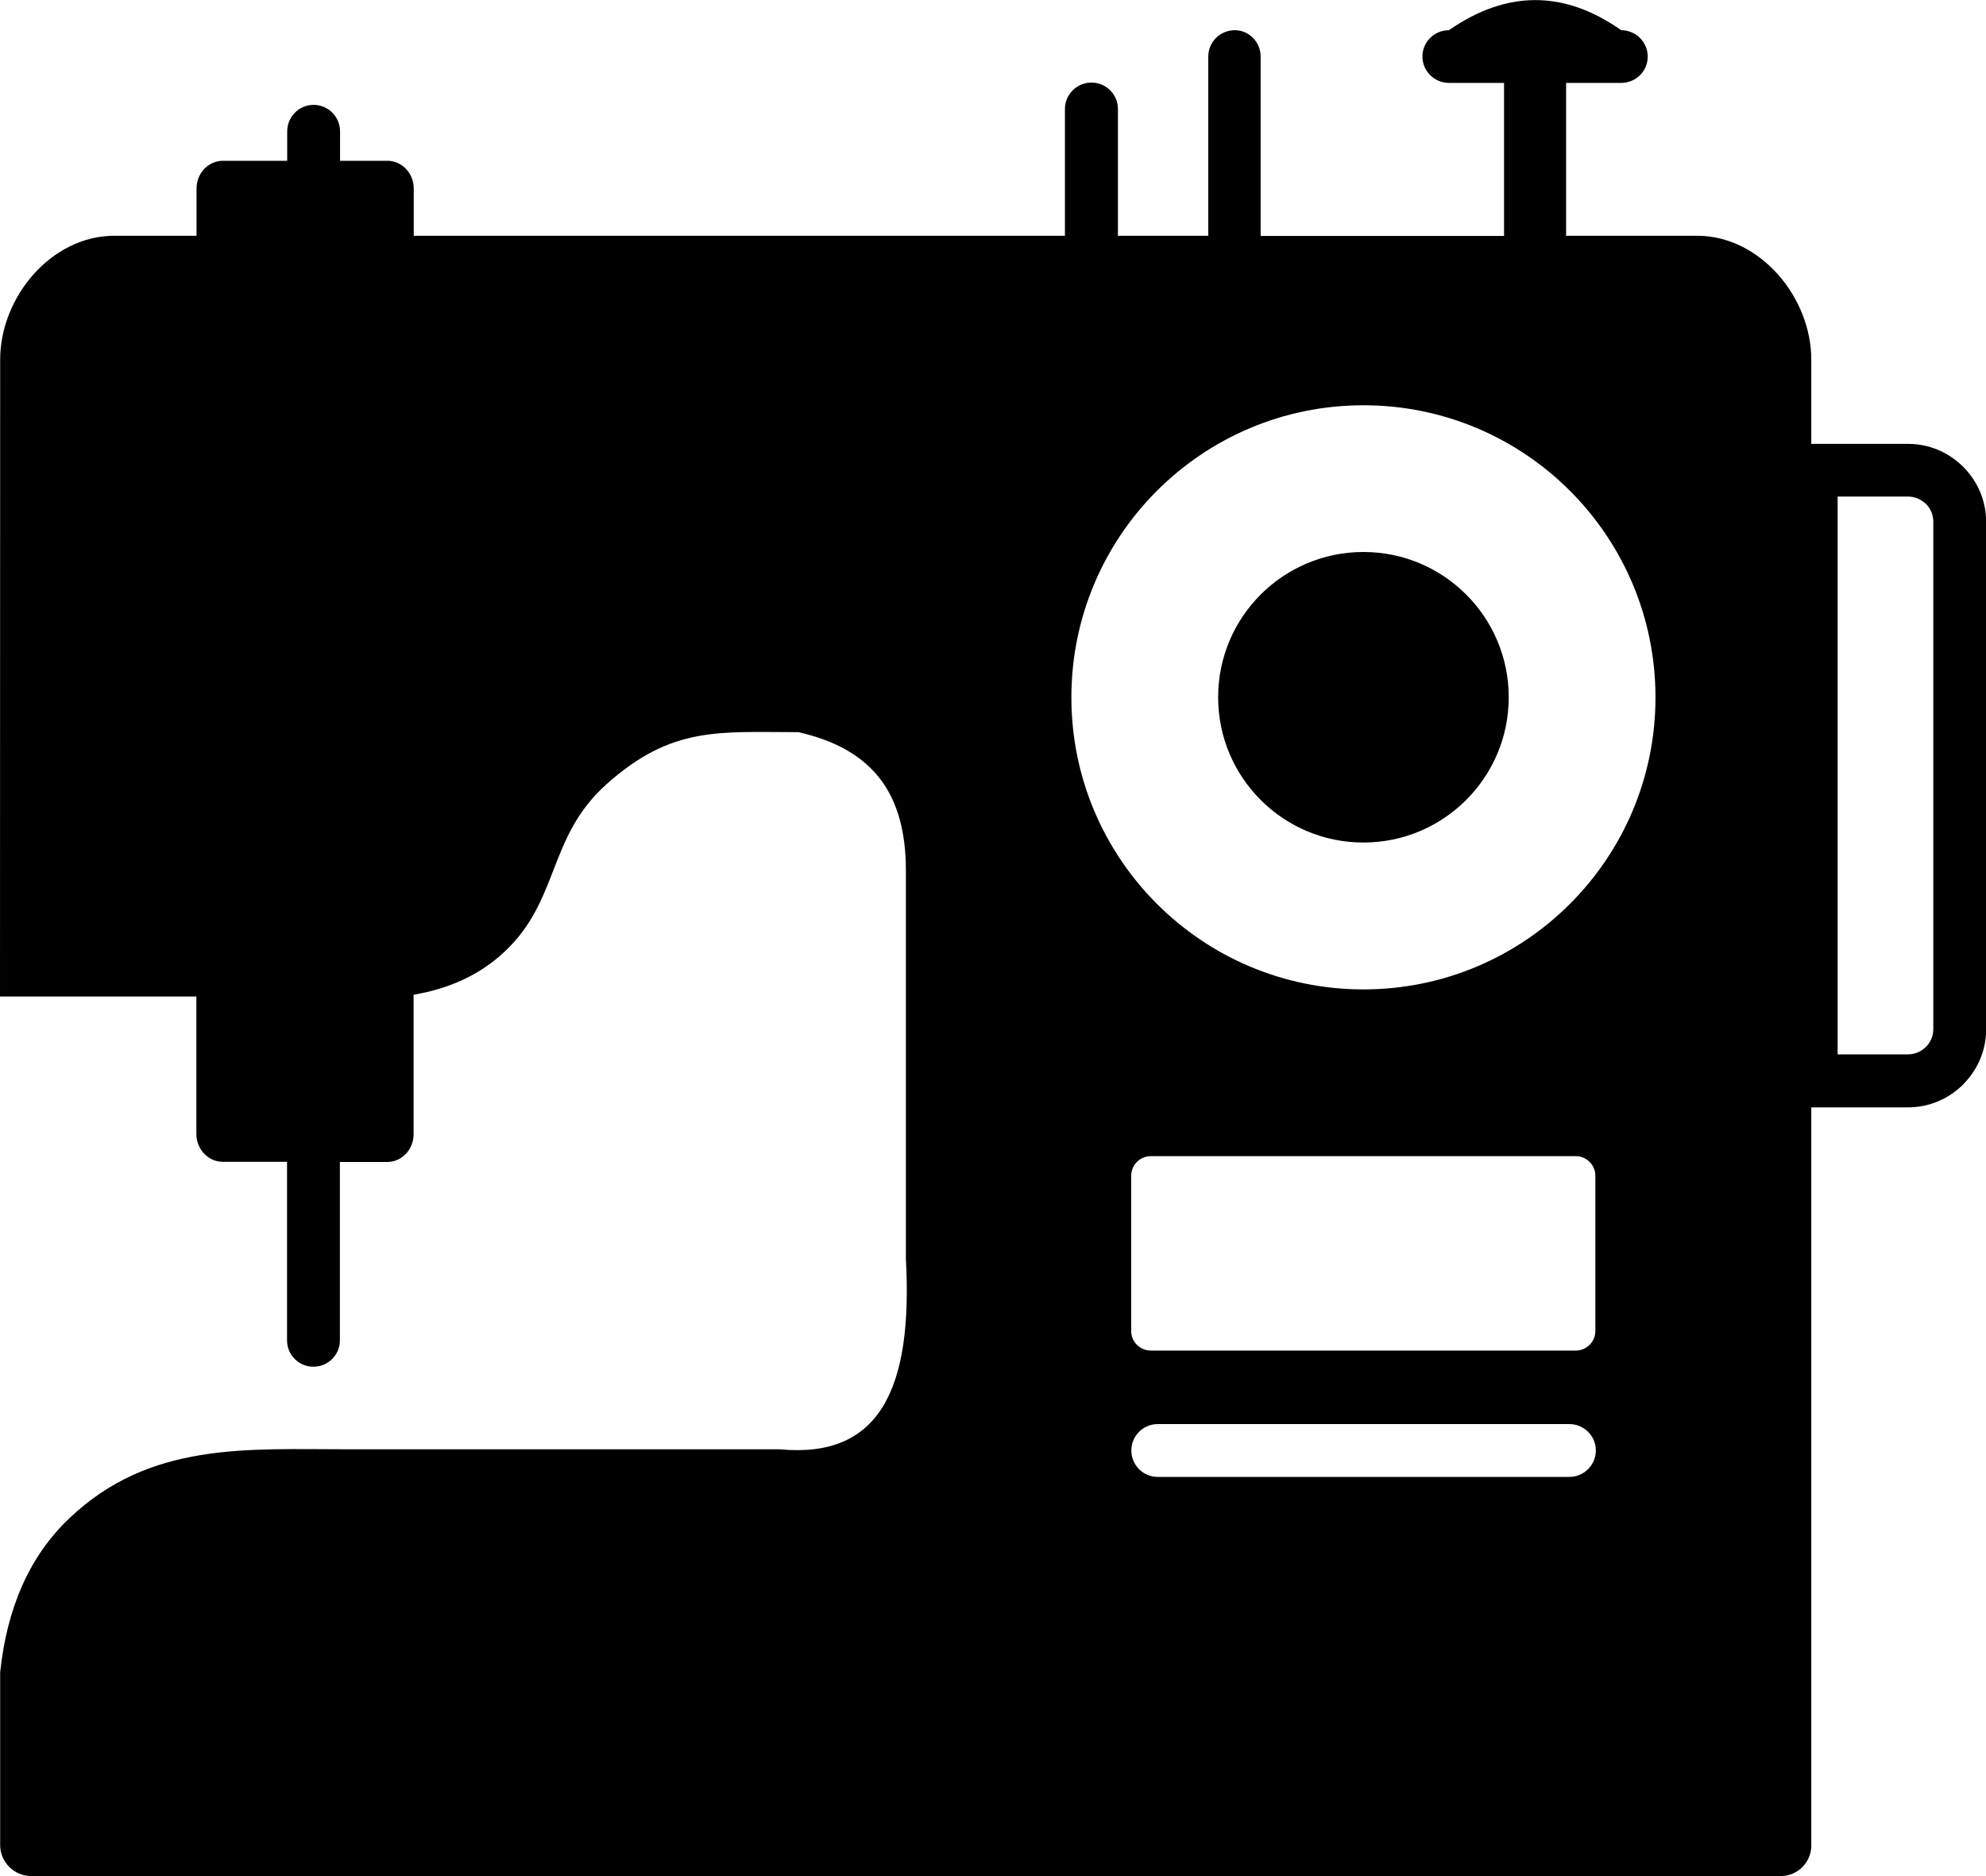
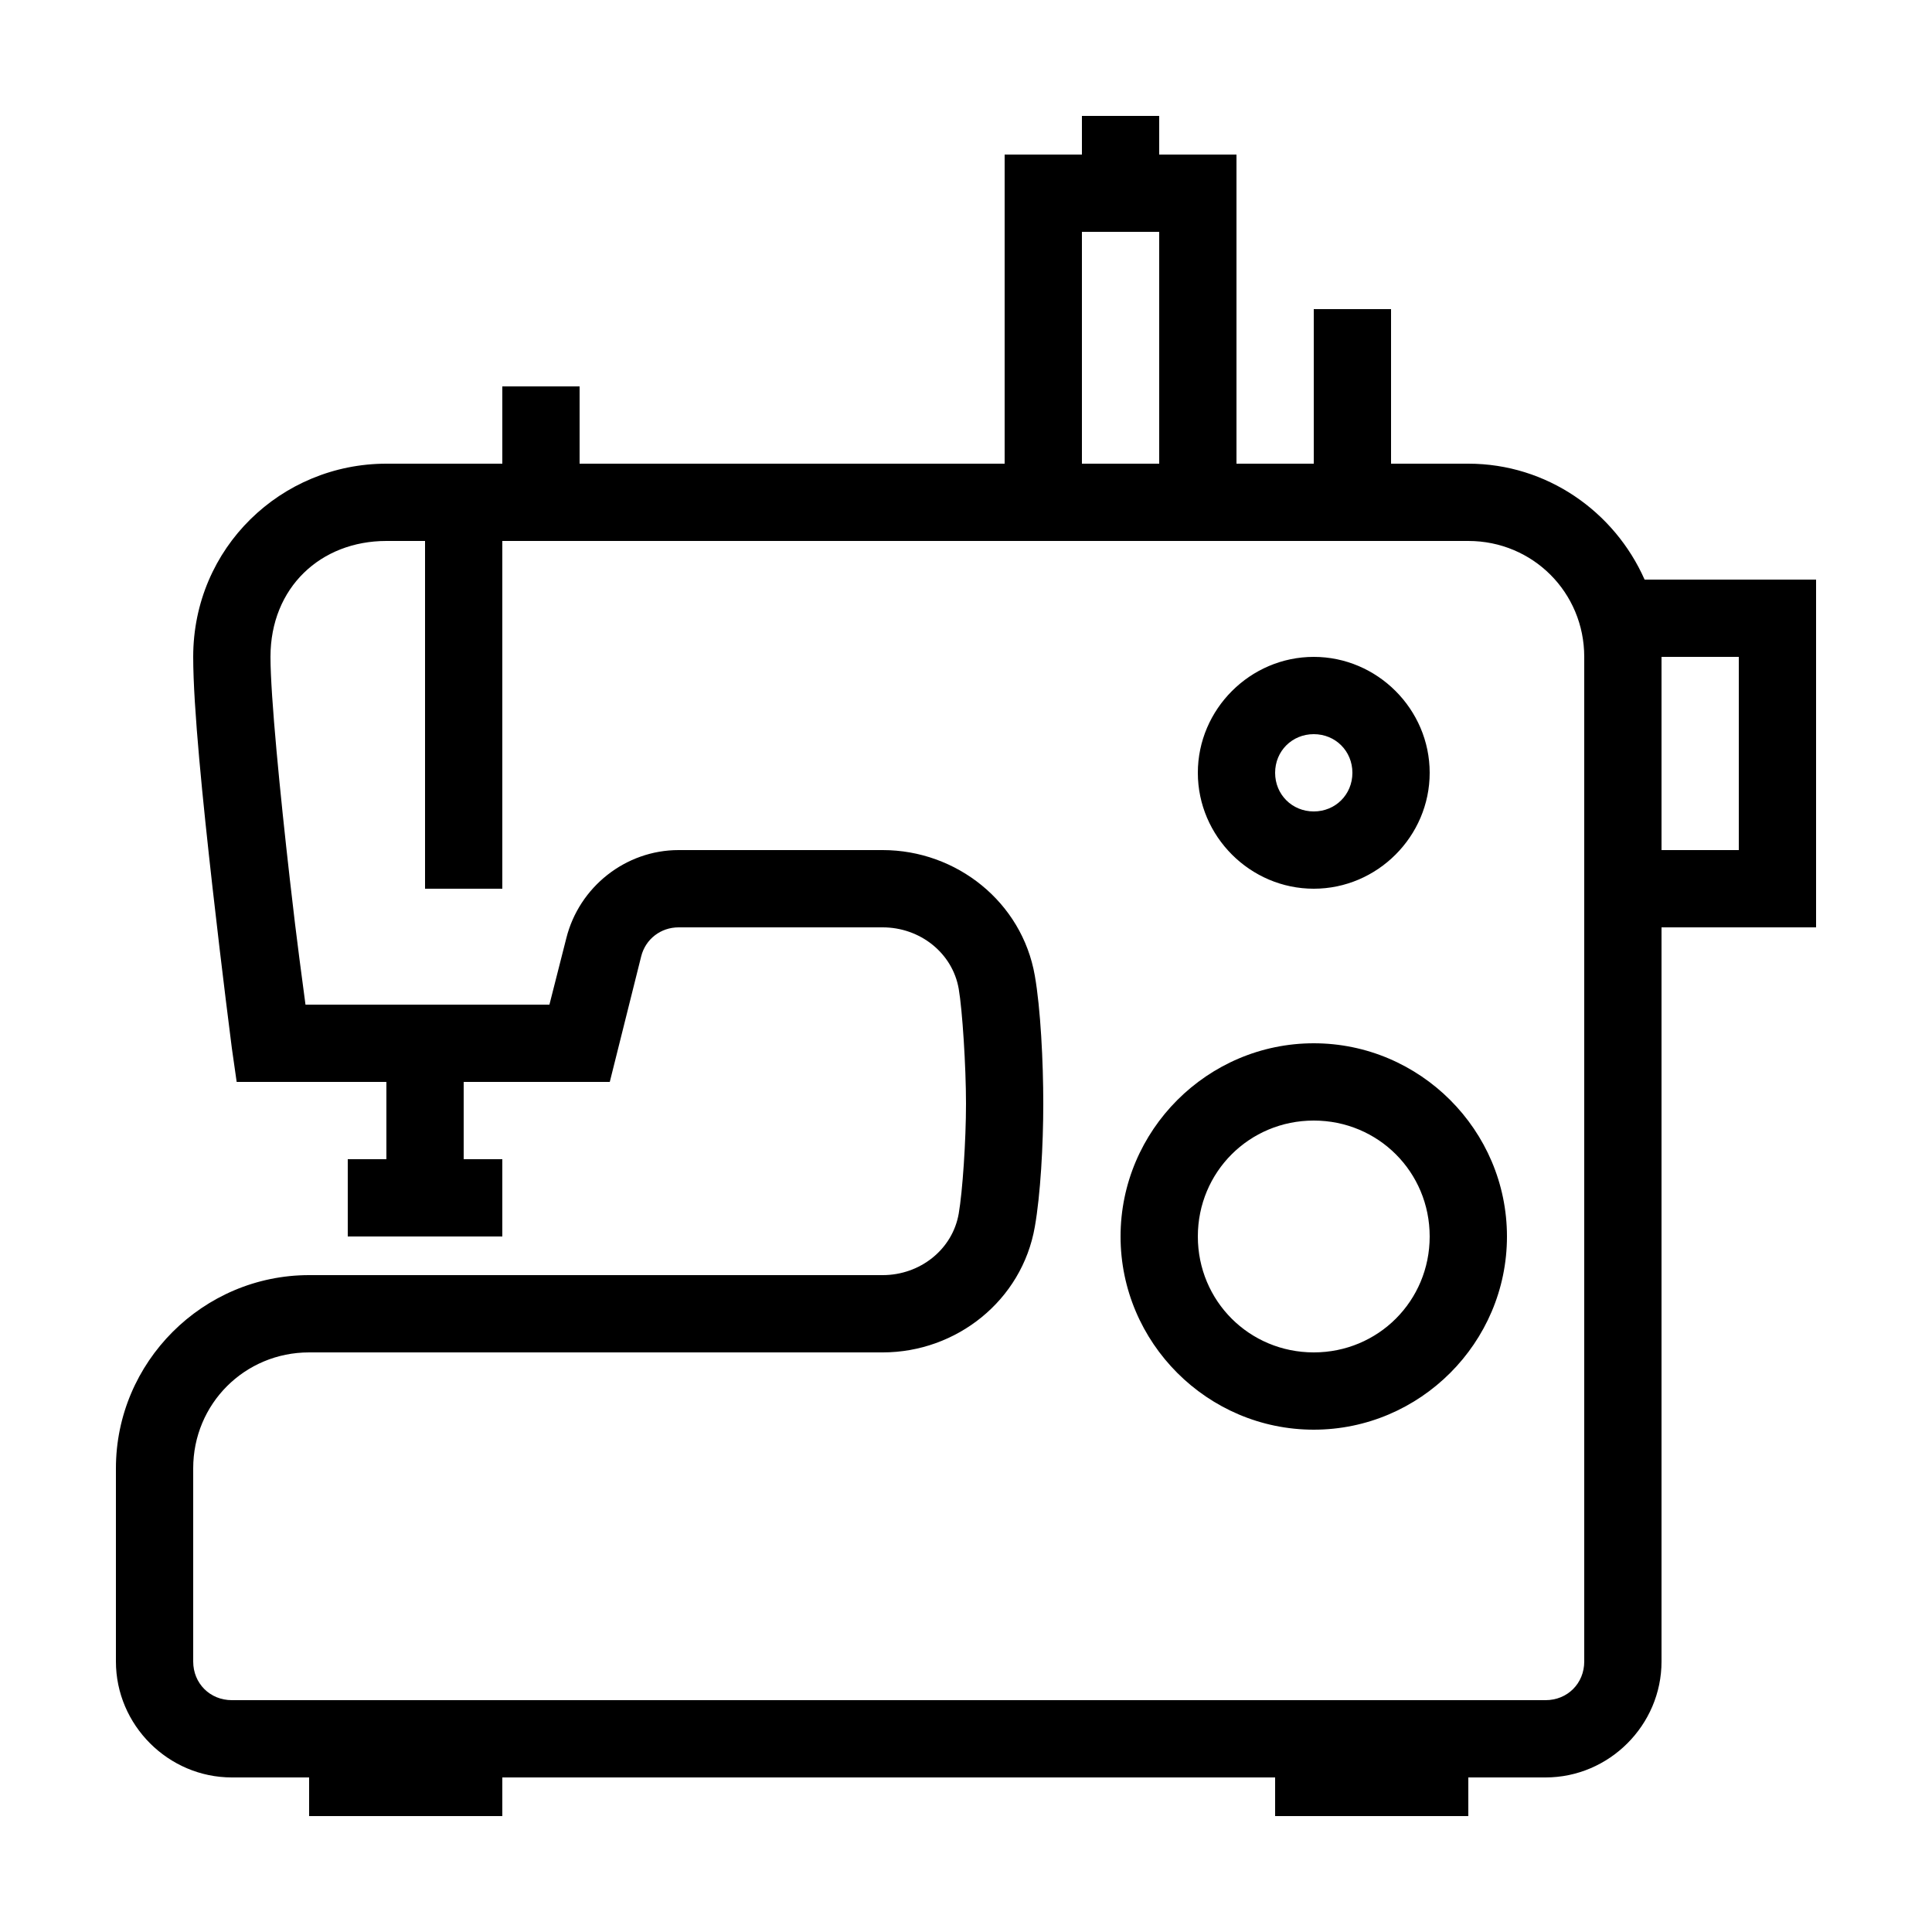
- <svg xmlns="http://www.w3.org/2000/svg" version="1.1" id="Layer_1" x="0px" y="0px" viewBox="0 0 122.88 116.09" style="enable-background:new 0 0 122.88 116.09" xml:space="preserve">
-   <style type="text/css">.st0{fill-rule:evenodd;clip-rule:evenodd;}</style>
-   <g>
-     <path class="st0" d="M118.06,30.73h-4.36v34.52h4.36c0.43,0,0.81-0.18,1.1-0.46c0.02-0.02,0.04-0.04,0.06-0.06 c0.25-0.28,0.4-0.64,0.4-1.04V32.29c0-0.43-0.17-0.82-0.45-1.1l0,0l0,0C118.87,30.91,118.48,30.73,118.06,30.73L118.06,30.73z M21.03,71.9v11.05c0,0.9-0.73,1.63-1.64,1.63c-0.9,0-1.63-0.73-1.63-1.63V71.9h-3.97c-0.9,0-1.64-0.77-1.64-1.72v-8.51H0 l0.01-39.41c0-3.88,3.17-7.67,7.06-7.67h5.09v-2.92c0-0.95,0.73-1.72,1.64-1.72h3.97V8.13c0-0.9,0.73-1.64,1.63-1.64 c0.9,0,1.64,0.73,1.64,1.64v1.82h2.93c0.9,0,1.63,0.77,1.63,1.72v2.92h40.29c0-0.04,0-0.08,0-0.12V6.75c0-0.9,0.73-1.64,1.64-1.64 s1.64,0.73,1.64,1.64v7.72c0,0.04,0,0.08,0,0.12h5.59c0-0.04,0-0.08,0-0.12V3.5c0-0.9,0.73-1.63,1.64-1.63 C77.27,1.86,78,2.6,78,3.5v10.98c0,0.04,0,0.08,0,0.12h15.06c0-0.04,0-0.08,0-0.12V5.13h-3.41c-0.9,0-1.64-0.73-1.64-1.63 s0.73-1.63,1.64-1.63c3.55-2.47,7.11-2.5,10.66,0c0.9,0,1.64,0.73,1.64,1.63s-0.73,1.63-1.64,1.63H96.9v9.34 c0,0.04,0,0.08-0.01,0.12h8.12c3.88,0,7.06,3.79,7.06,7.67v5.21h0h5.99c1.33,0,2.53,0.54,3.41,1.42l0,0 c0.88,0.88,1.42,2.08,1.42,3.41V63.7c0,1.27-0.5,2.43-1.32,3.3c-0.03,0.04-0.07,0.07-0.1,0.11c-0.87,0.87-2.08,1.42-3.41,1.42 h-5.99h0v45.69c0,1.03-0.85,1.88-1.88,1.88H1.93c-1.05,0-1.92-0.86-1.92-1.92v-10.69c0.42-3.98,1.81-7.19,4.29-9.54 c4.98-4.73,10.96-4.26,17.21-4.26h26.73c6.17,0.59,8.25-3.7,7.81-11.8v-24.1c-0.01-2.32-0.52-4.06-1.42-5.35 c-1.18-1.69-3.02-2.63-5.23-3.13c-4.9,0-7.83-0.39-11.86,3.21c-3.79,3.38-2.84,7.41-6.66,10.68c-1.41,1.21-3.17,2-5.29,2.36v8.63 c0,0.95-0.73,1.72-1.63,1.72H21.03L21.03,71.9z M71.63,91.4c-0.9,0-1.63-0.73-1.63-1.64c0-0.9,0.73-1.63,1.63-1.63H97.1 c0.9,0,1.64,0.73,1.64,1.63c0,0.9-0.73,1.64-1.64,1.64H71.63L71.63,91.4z M71.2,71.55h26.3c0.67,0,1.21,0.55,1.21,1.21v9.61 c0,0.67-0.55,1.21-1.21,1.21H71.2c-0.67,0-1.21-0.55-1.21-1.21v-9.61C69.99,72.09,70.54,71.55,71.2,71.55L71.2,71.55z M84.36,34.16 c4.97,0,8.99,4.03,8.99,8.99c0,4.97-4.03,8.99-8.99,8.99c-4.97,0-8.99-4.03-8.99-8.99C75.37,38.18,79.4,34.16,84.36,34.16 L84.36,34.16z M84.36,25.08c9.98,0,18.07,8.09,18.07,18.08c0,9.98-8.09,18.07-18.07,18.07c-9.98,0-18.07-8.09-18.07-18.07 C66.29,33.17,74.38,25.08,84.36,25.08L84.36,25.08z" />
-   </g>
+ <svg xmlns="http://www.w3.org/2000/svg" viewBox="0 0 50 50">
+   <path d="M28 3L28 4L26 4L26 12L15 12L15 10L13 10L13 12L10 12C7.281 12 5 14.172 5 17C5 18.301 5.25 20.75 5.5 22.969C5.75 25.188 6 27.125 6 27.125L6.125 28L10 28L10 30L9 30L9 32L13 32L13 30L12 30L12 28L15.781 28L16.594 24.75C16.707 24.301 17.102 24 17.562 24L22.844 24C23.812 24 24.652 24.664 24.812 25.594C24.906 26.137 25 27.598 25 28.562C25 29.527 24.91 30.84 24.812 31.406C24.652 32.336 23.812 33 22.844 33L8 33C5.25 33 3 35.25 3 38L3 43C3 44.645 4.355 46 6 46L8 46L8 47L13 47L13 46L33 46L33 47L38 47L38 46L40 46C41.645 46 43 44.645 43 43L43 24L47 24L47 15L42.562 15C41.785 13.242 40.035 12 38 12L36 12L36 8L34 8L34 12L32 12L32 4L30 4L30 3 Z M 28 6L30 6L30 12L28 12 Z M 10 14L11 14L11 23L13 23L13 14L38 14C39.668 14 41 15.332 41 17L41 43C41 43.566 40.566 44 40 44L6 44C5.434 44 5 43.566 5 43L5 38C5 36.332 6.332 35 8 35L22.844 35C24.754 35 26.449 33.656 26.781 31.75C26.926 30.93 27 29.641 27 28.562C27 27.484 26.93 26.094 26.781 25.25C26.449 23.344 24.754 22 22.844 22L17.562 22C16.191 22 14.988 22.953 14.656 24.281L14.219 26L7.906 26C7.832 25.418 7.695 24.484 7.5 22.75C7.25 20.547 7 18.012 7 17C7 15.203 8.301 14 10 14 Z M 34 17C32.355 17 31 18.355 31 20C31 21.645 32.355 23 34 23C35.645 23 37 21.645 37 20C37 18.355 35.645 17 34 17 Z M 43 17L45 17L45 22L43 22 Z M 34 19C34.562 19 35 19.438 35 20C35 20.562 34.562 21 34 21C33.438 21 33 20.562 33 20C33 19.438 33.438 19 34 19 Z M 34 27C31.25 27 29 29.25 29 32C29 34.75 31.25 37 34 37C36.75 37 39 34.75 39 32C39 29.25 36.75 27 34 27 Z M 34 29C35.668 29 37 30.332 37 32C37 33.668 35.668 35 34 35C32.332 35 31 33.668 31 32C31 30.332 32.332 29 34 29Z" />
</svg>
